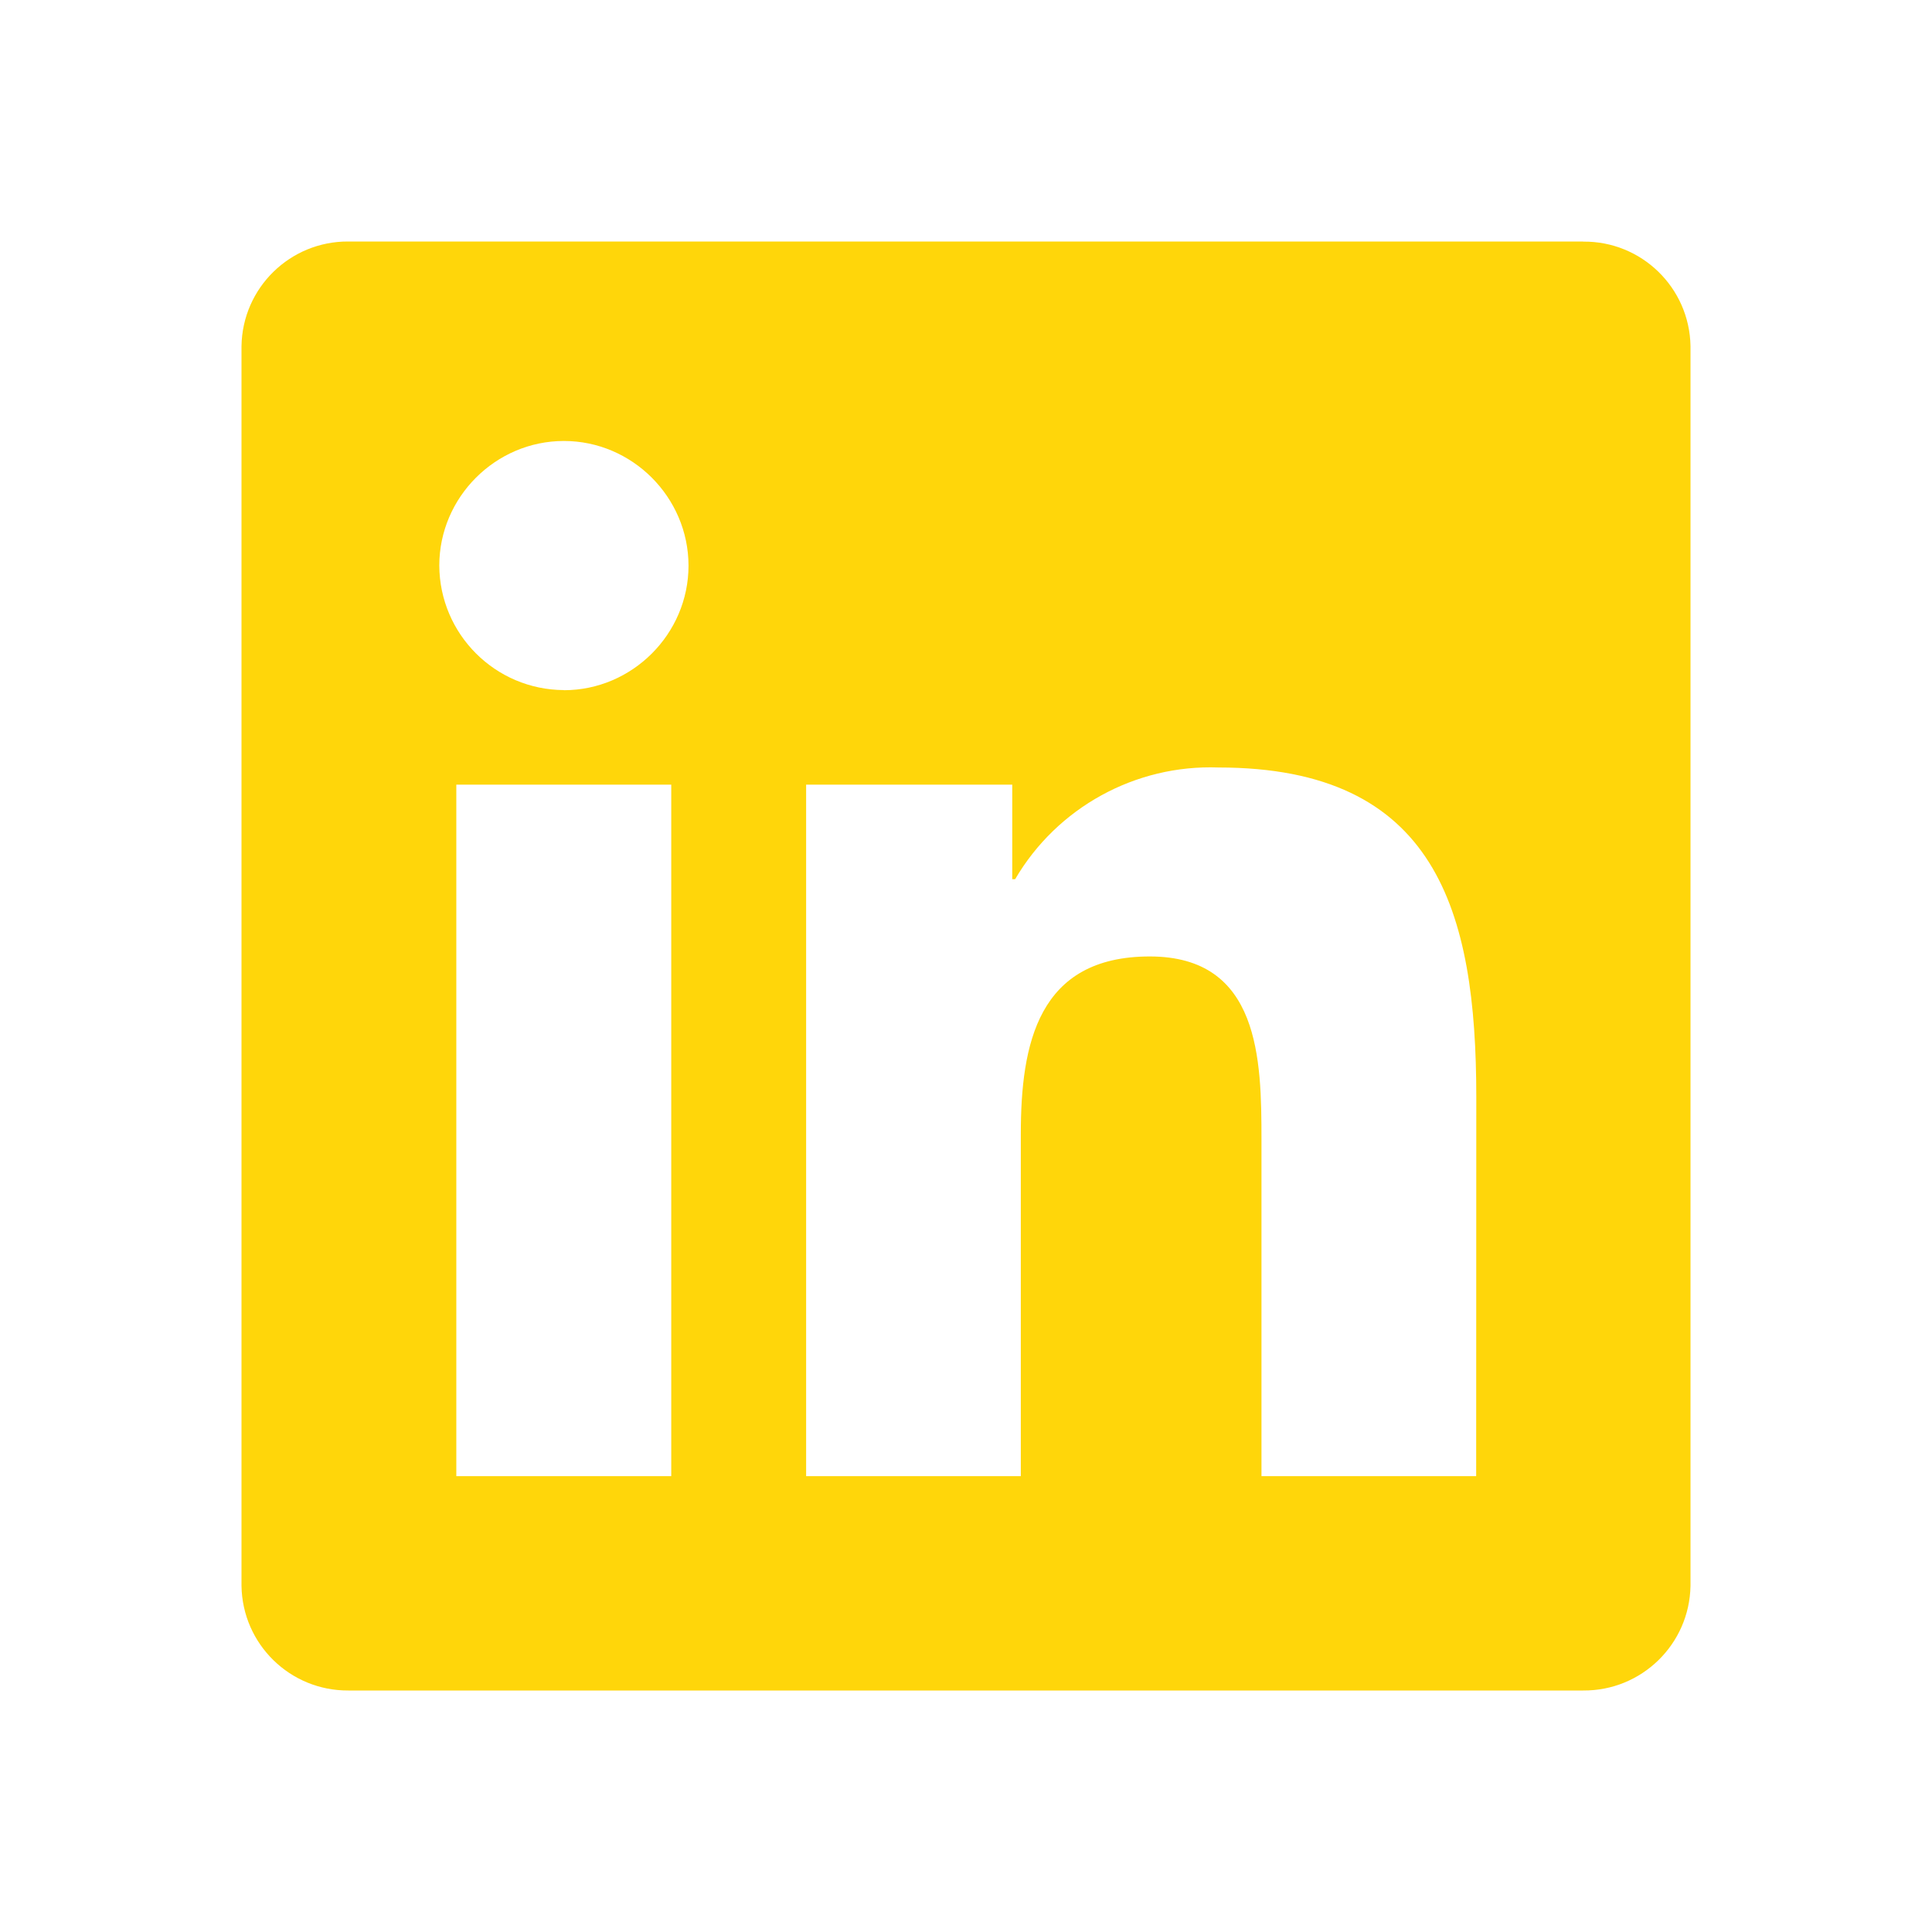
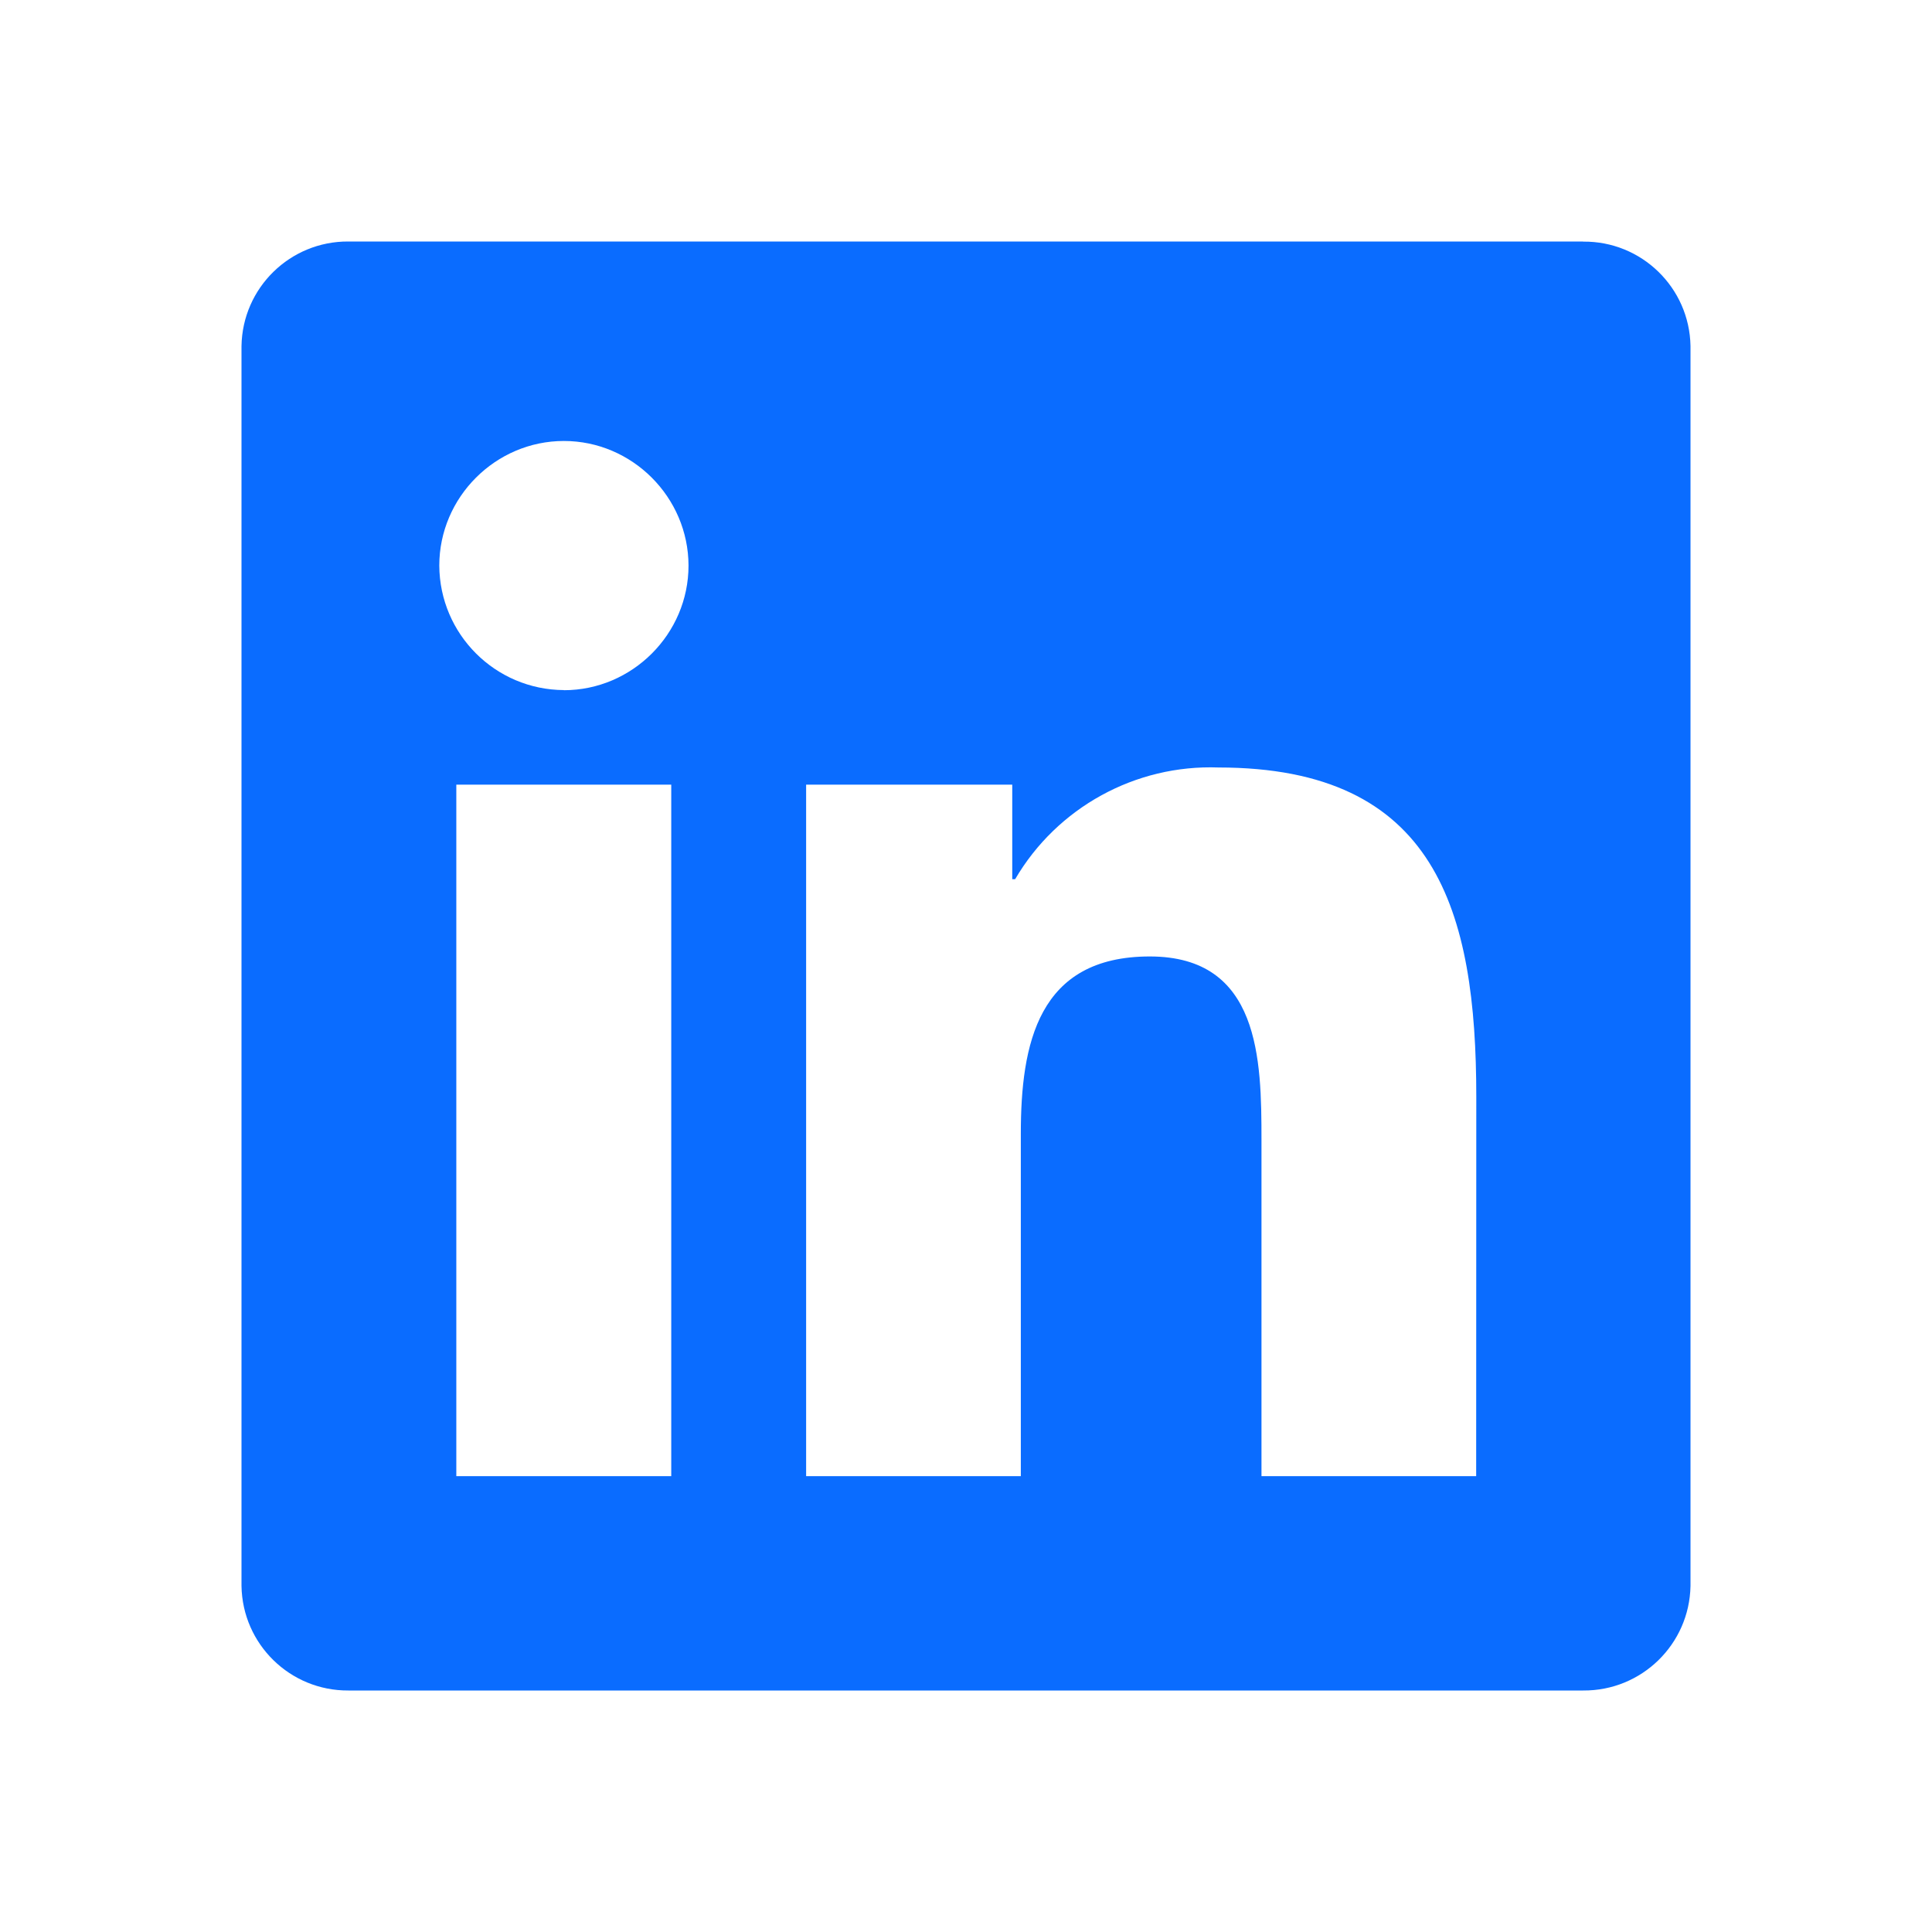
<svg xmlns="http://www.w3.org/2000/svg" width="40px" height="40px" viewBox="0 0 16 16" fill="none">
-   <path fill="#FFD60A" d="M12.225 12.225h-1.778V9.44c0-.664-.012-1.519-.925-1.519-.926 0-1.068.724-1.068 1.47v2.834H6.676V6.498h1.707v.783h.024c.348-.594.996-.95 1.684-.925 1.802 0 2.135 1.185 2.135 2.728l-.001 3.14zM4.67 5.715a1.037 1.037 0 01-1.032-1.031c0-.566.466-1.032 1.032-1.032.566 0 1.031.466 1.032 1.032 0 .566-.466 1.032-1.032 1.032zm.889 6.51h-1.78V6.498h1.78v5.727zM13.11 2H2.885A.88.88 0 002 2.866v10.268a.88.88 0 00.885.866h10.226a.882.882 0 00.889-.866V2.865a.88.88 0 00-.889-.864z" />
+   <path fill="#0a6cff" d="M12.225 12.225h-1.778V9.44c0-.664-.012-1.519-.925-1.519-.926 0-1.068.724-1.068 1.47v2.834H6.676V6.498h1.707v.783h.024c.348-.594.996-.95 1.684-.925 1.802 0 2.135 1.185 2.135 2.728l-.001 3.14zM4.67 5.715a1.037 1.037 0 01-1.032-1.031c0-.566.466-1.032 1.032-1.032.566 0 1.031.466 1.032 1.032 0 .566-.466 1.032-1.032 1.032zm.889 6.51h-1.78V6.498h1.78v5.727zM13.11 2H2.885A.88.88 0 002 2.866v10.268a.88.88 0 00.885.866h10.226a.882.882 0 00.889-.866V2.865a.88.88 0 00-.889-.864z" />
</svg>
